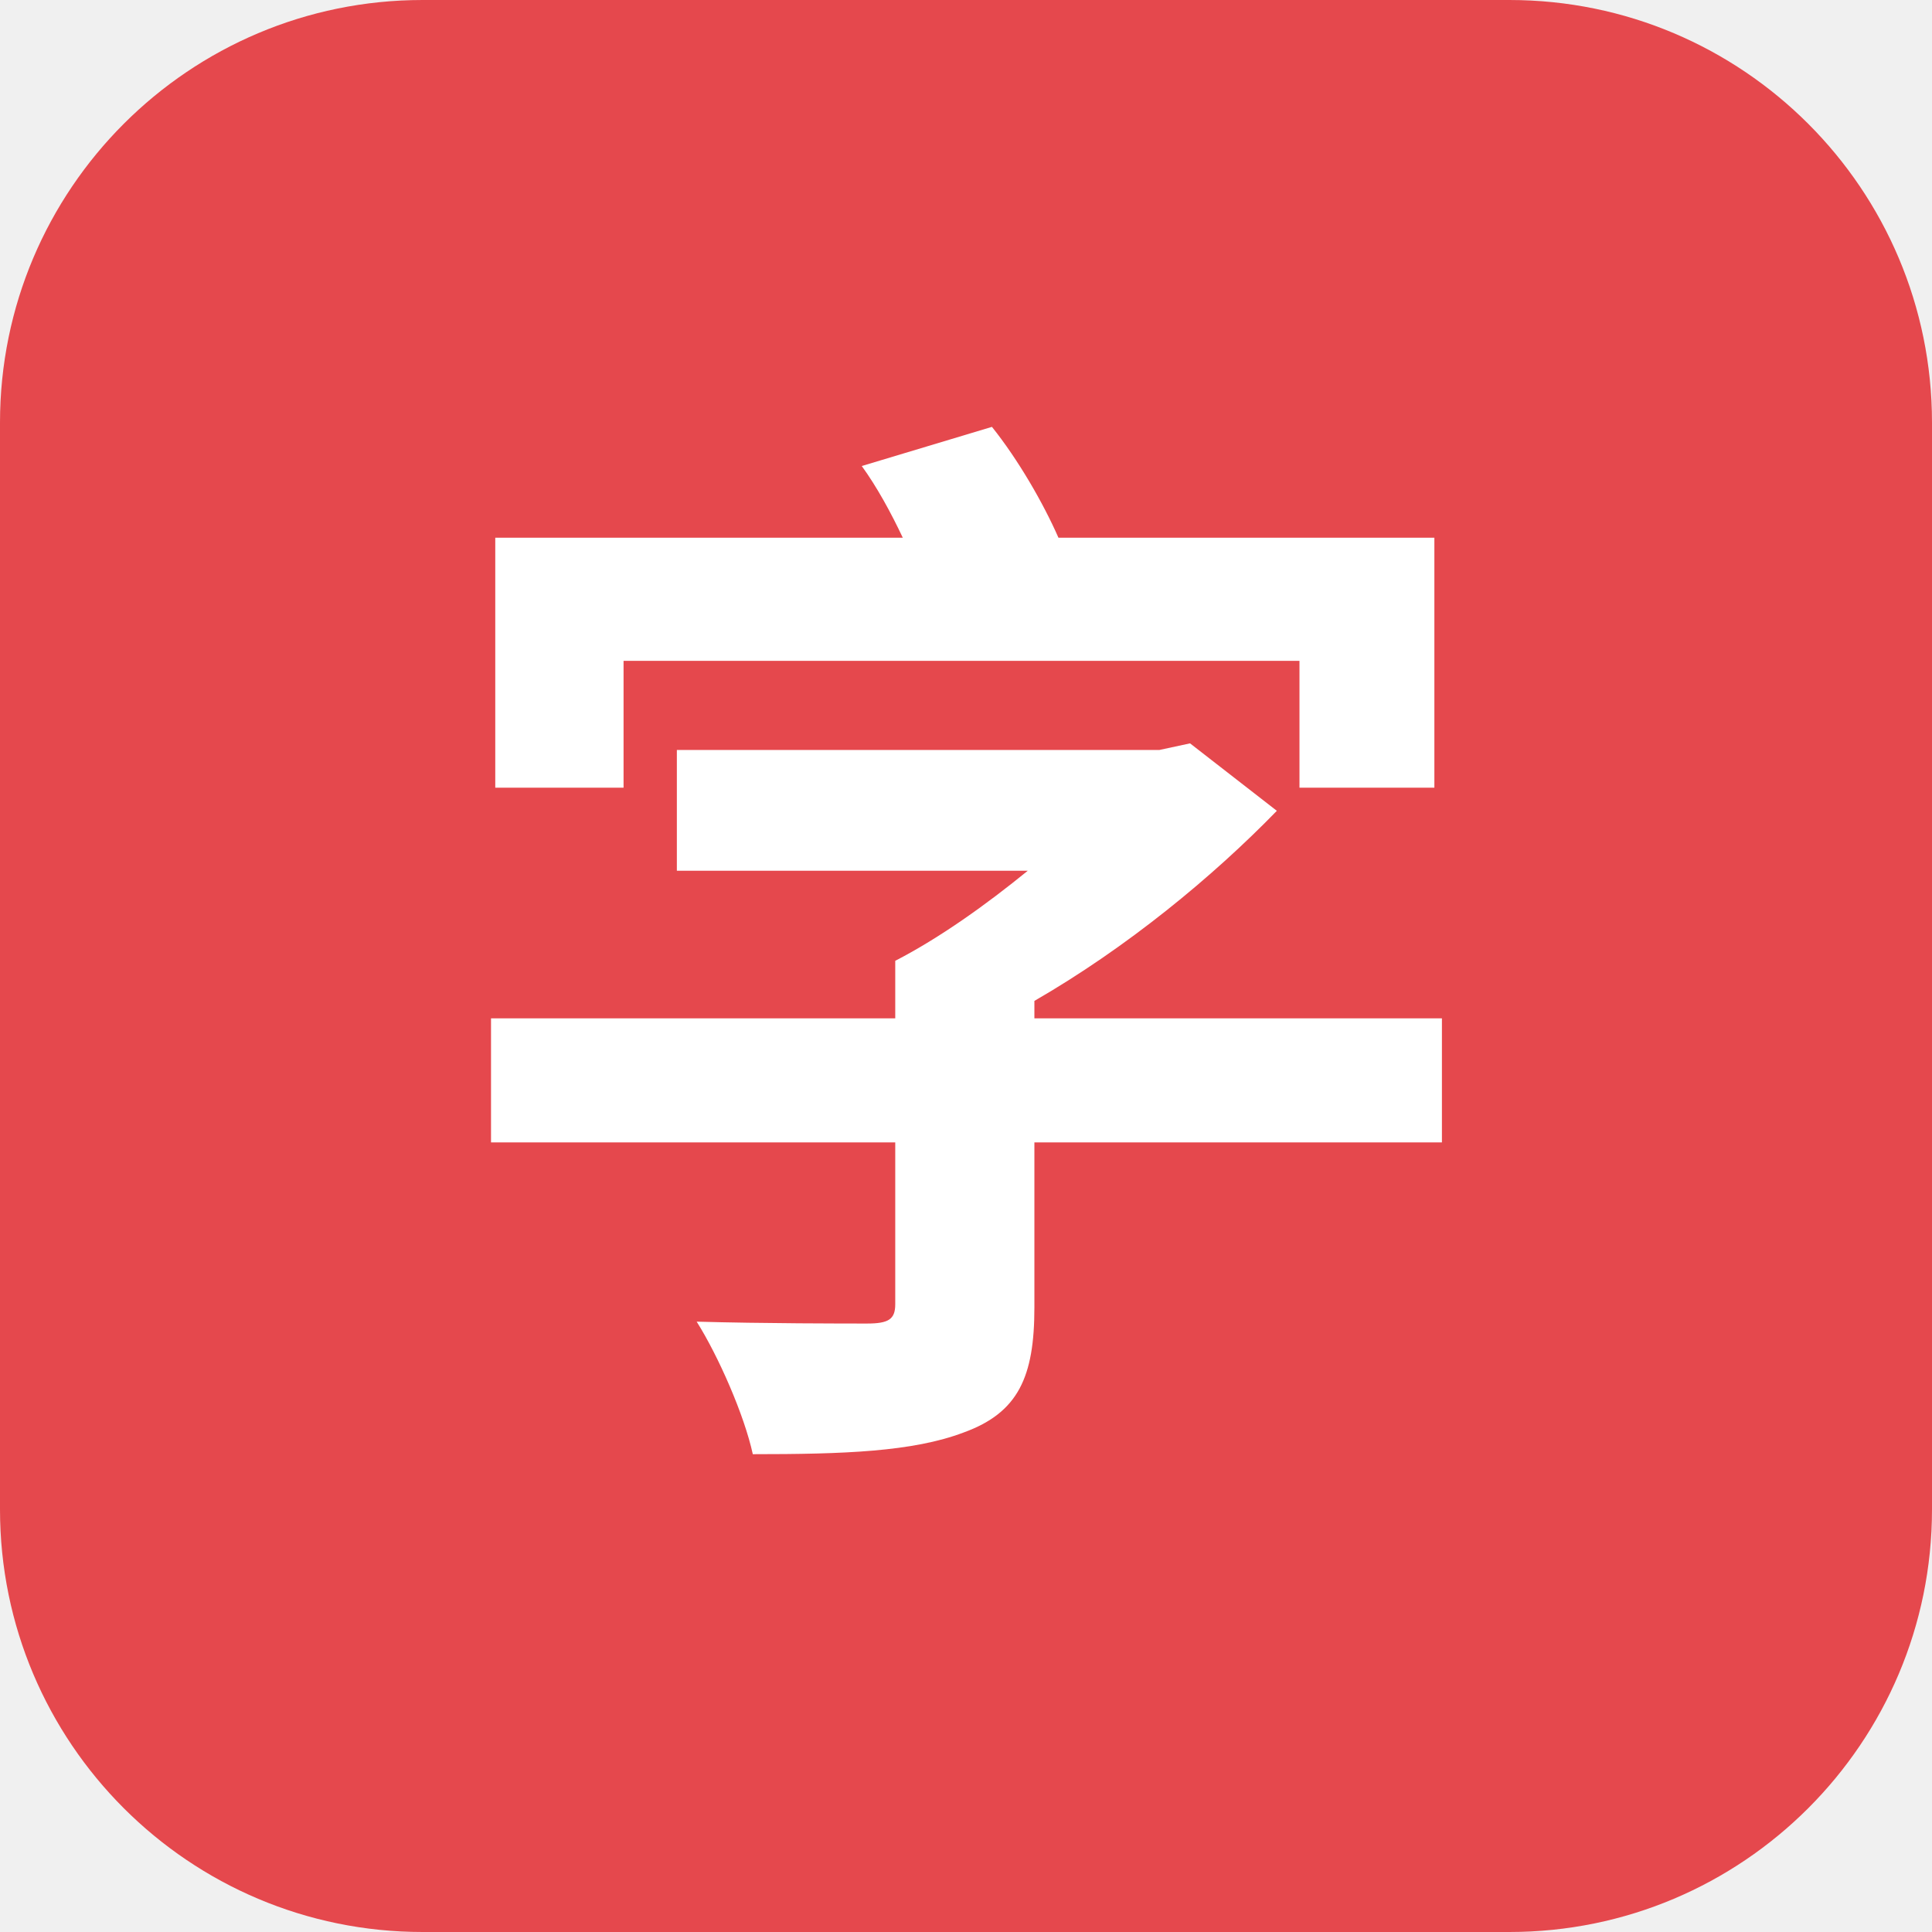
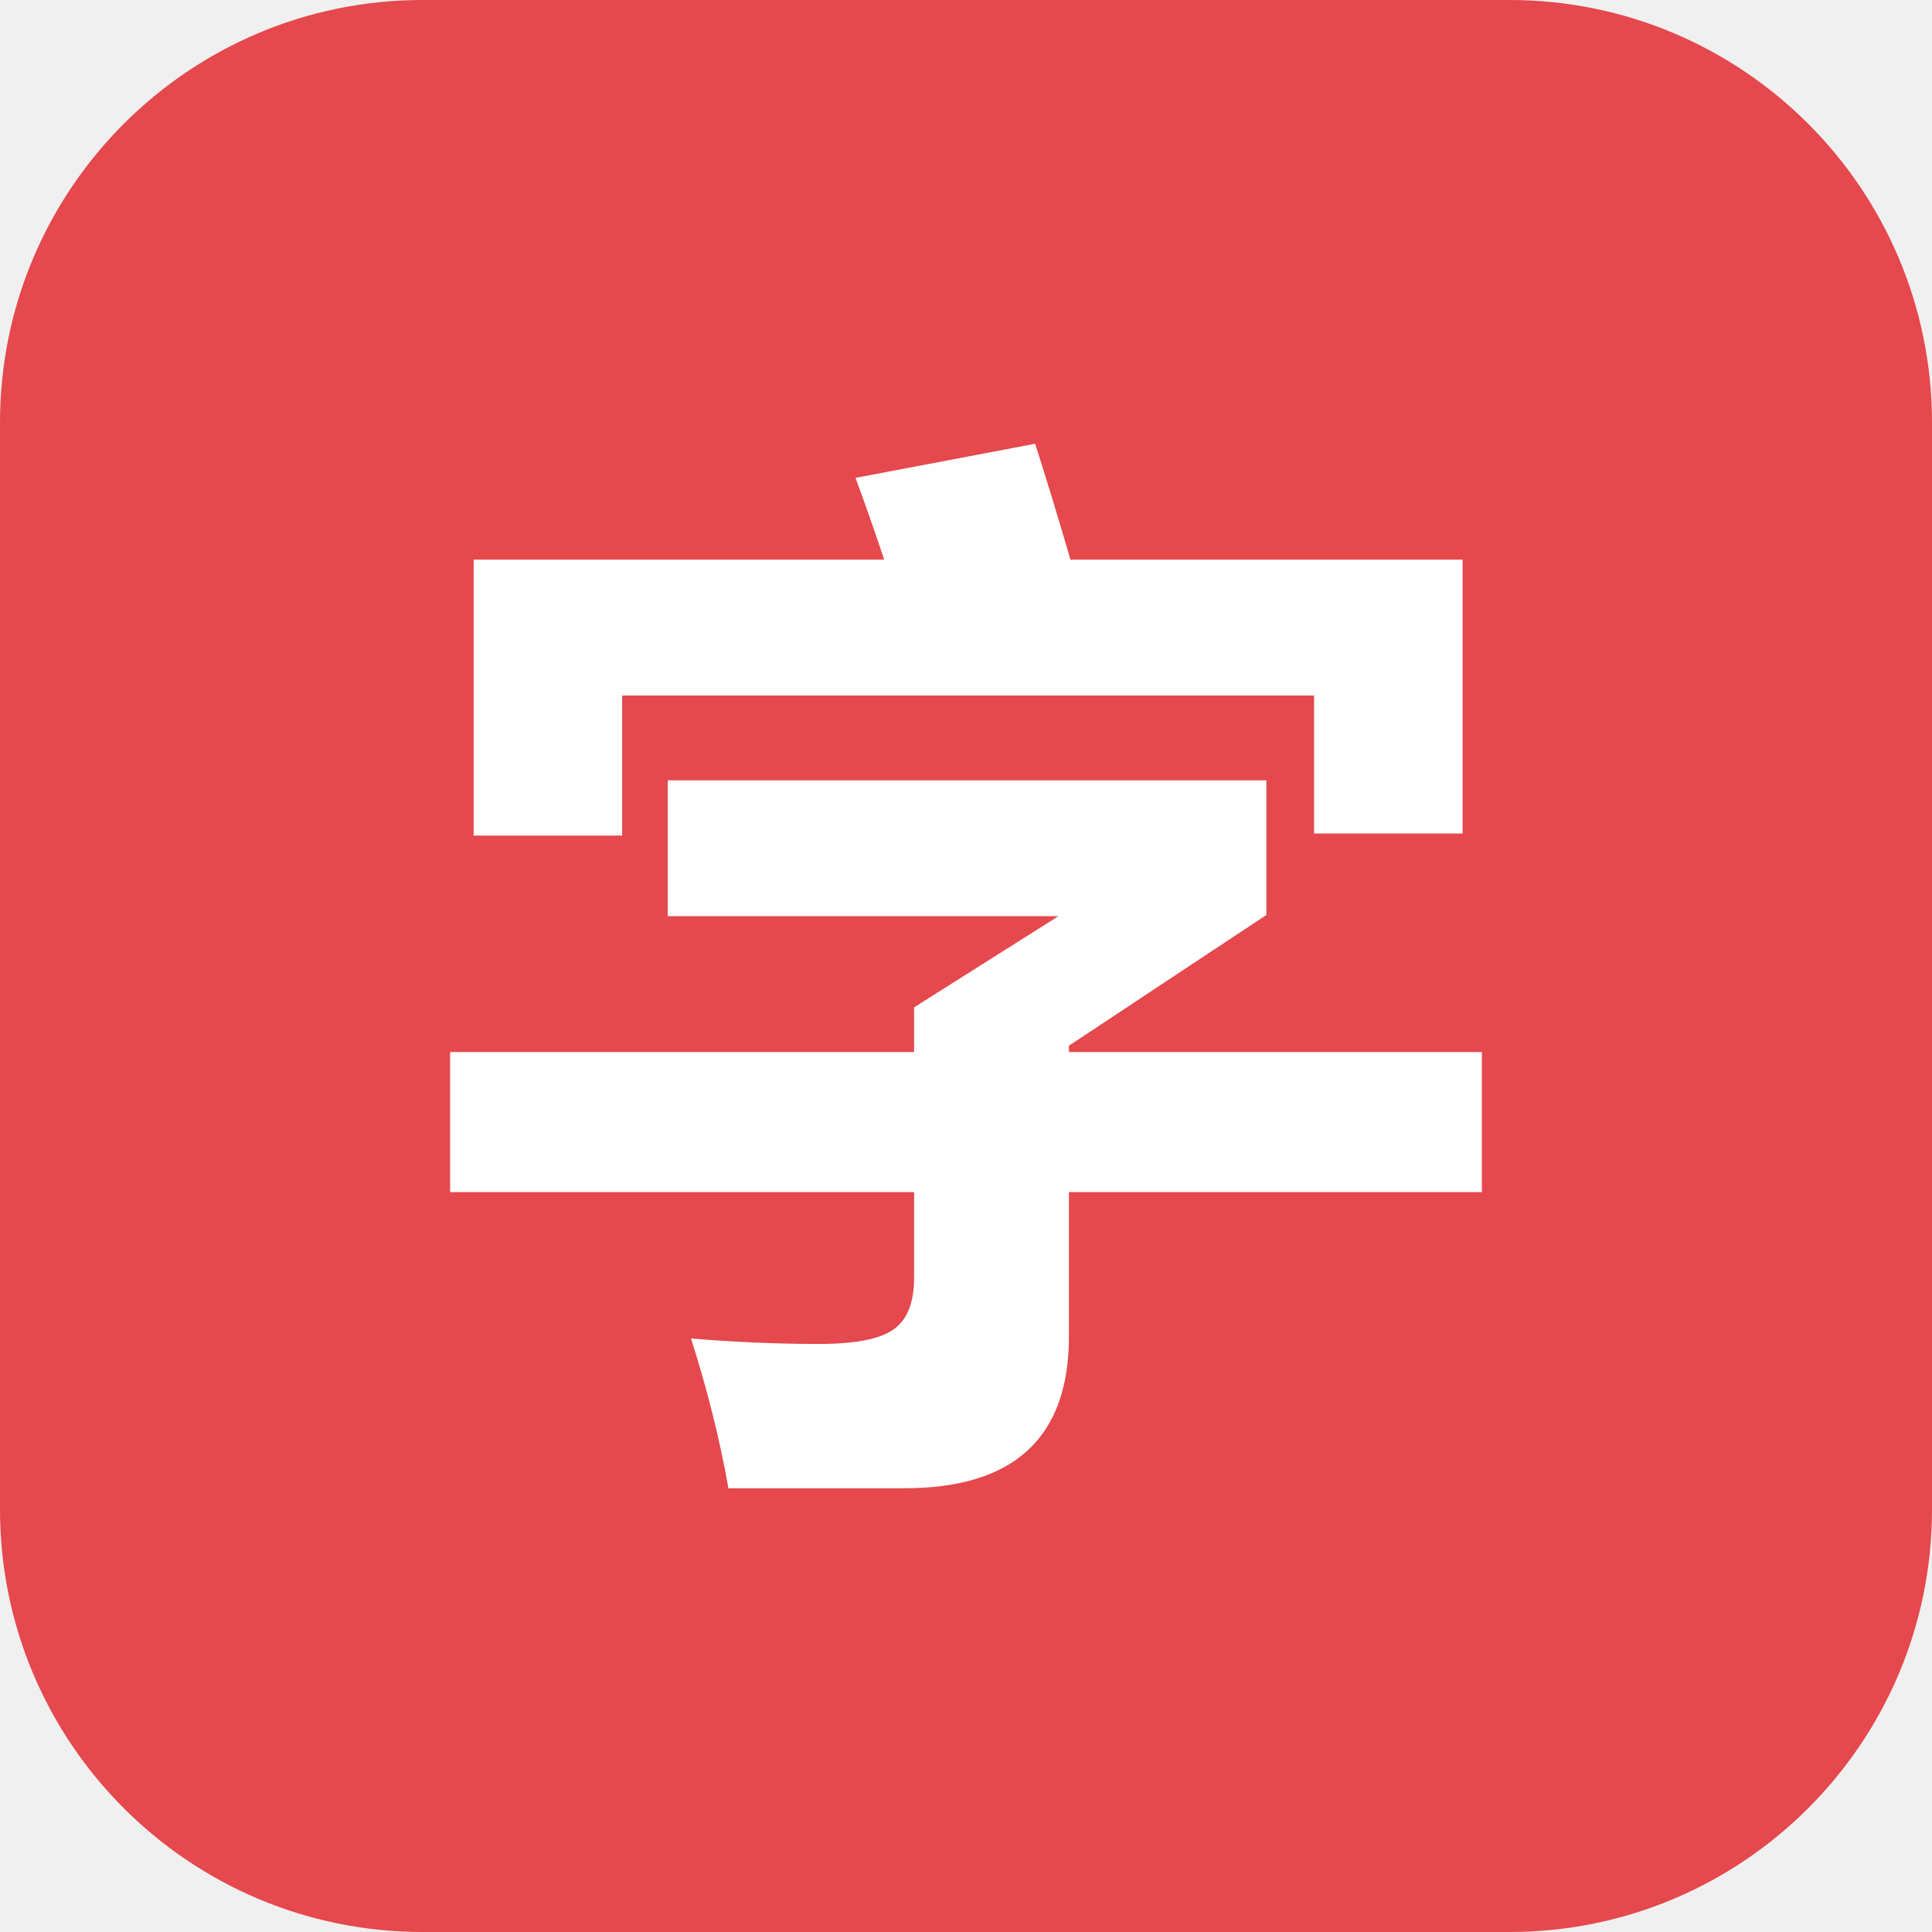
<svg xmlns="http://www.w3.org/2000/svg" viewBox="0 0 64 64">
  <rect width="64" height="64" rx="14" fill="#e5484d" />
-   <text x="32" y="45" text-anchor="middle" font-size="36" font-weight="700" fill="#fff" font-family="PingFang SC, Microsoft YaHei, Noto Sans CJK SC, sans-serif">字</text>
+   <path fill="#fff" d="M28.34 15.83L34.29 14.7Q34.87 16.51 35.46 18.54L48.45 18.54L48.45 27.61L43.53 27.61L43.53 23.04L20.61 23.04L20.61 27.68L15.69 27.68L15.69 18.54L29.29 18.54Q28.82 17.13 28.34 15.83ZM14.91 34.85L30.28 34.85L30.28 33.37L35.06 30.35L22.12 30.35L22.12 25.85L41.95 25.85L41.95 30.31L35.41 34.64L35.41 34.85L49.09 34.85L49.09 39.49L35.41 39.49L35.41 44.27Q35.41 49.3 29.96 49.3L24.13 49.3Q23.7 46.87 22.89 44.34Q25.09 44.52 27.13 44.52Q28.94 44.52 29.61 44.03Q30.28 43.55 30.28 42.34L30.28 39.49L14.91 39.49Z" />
</svg>
